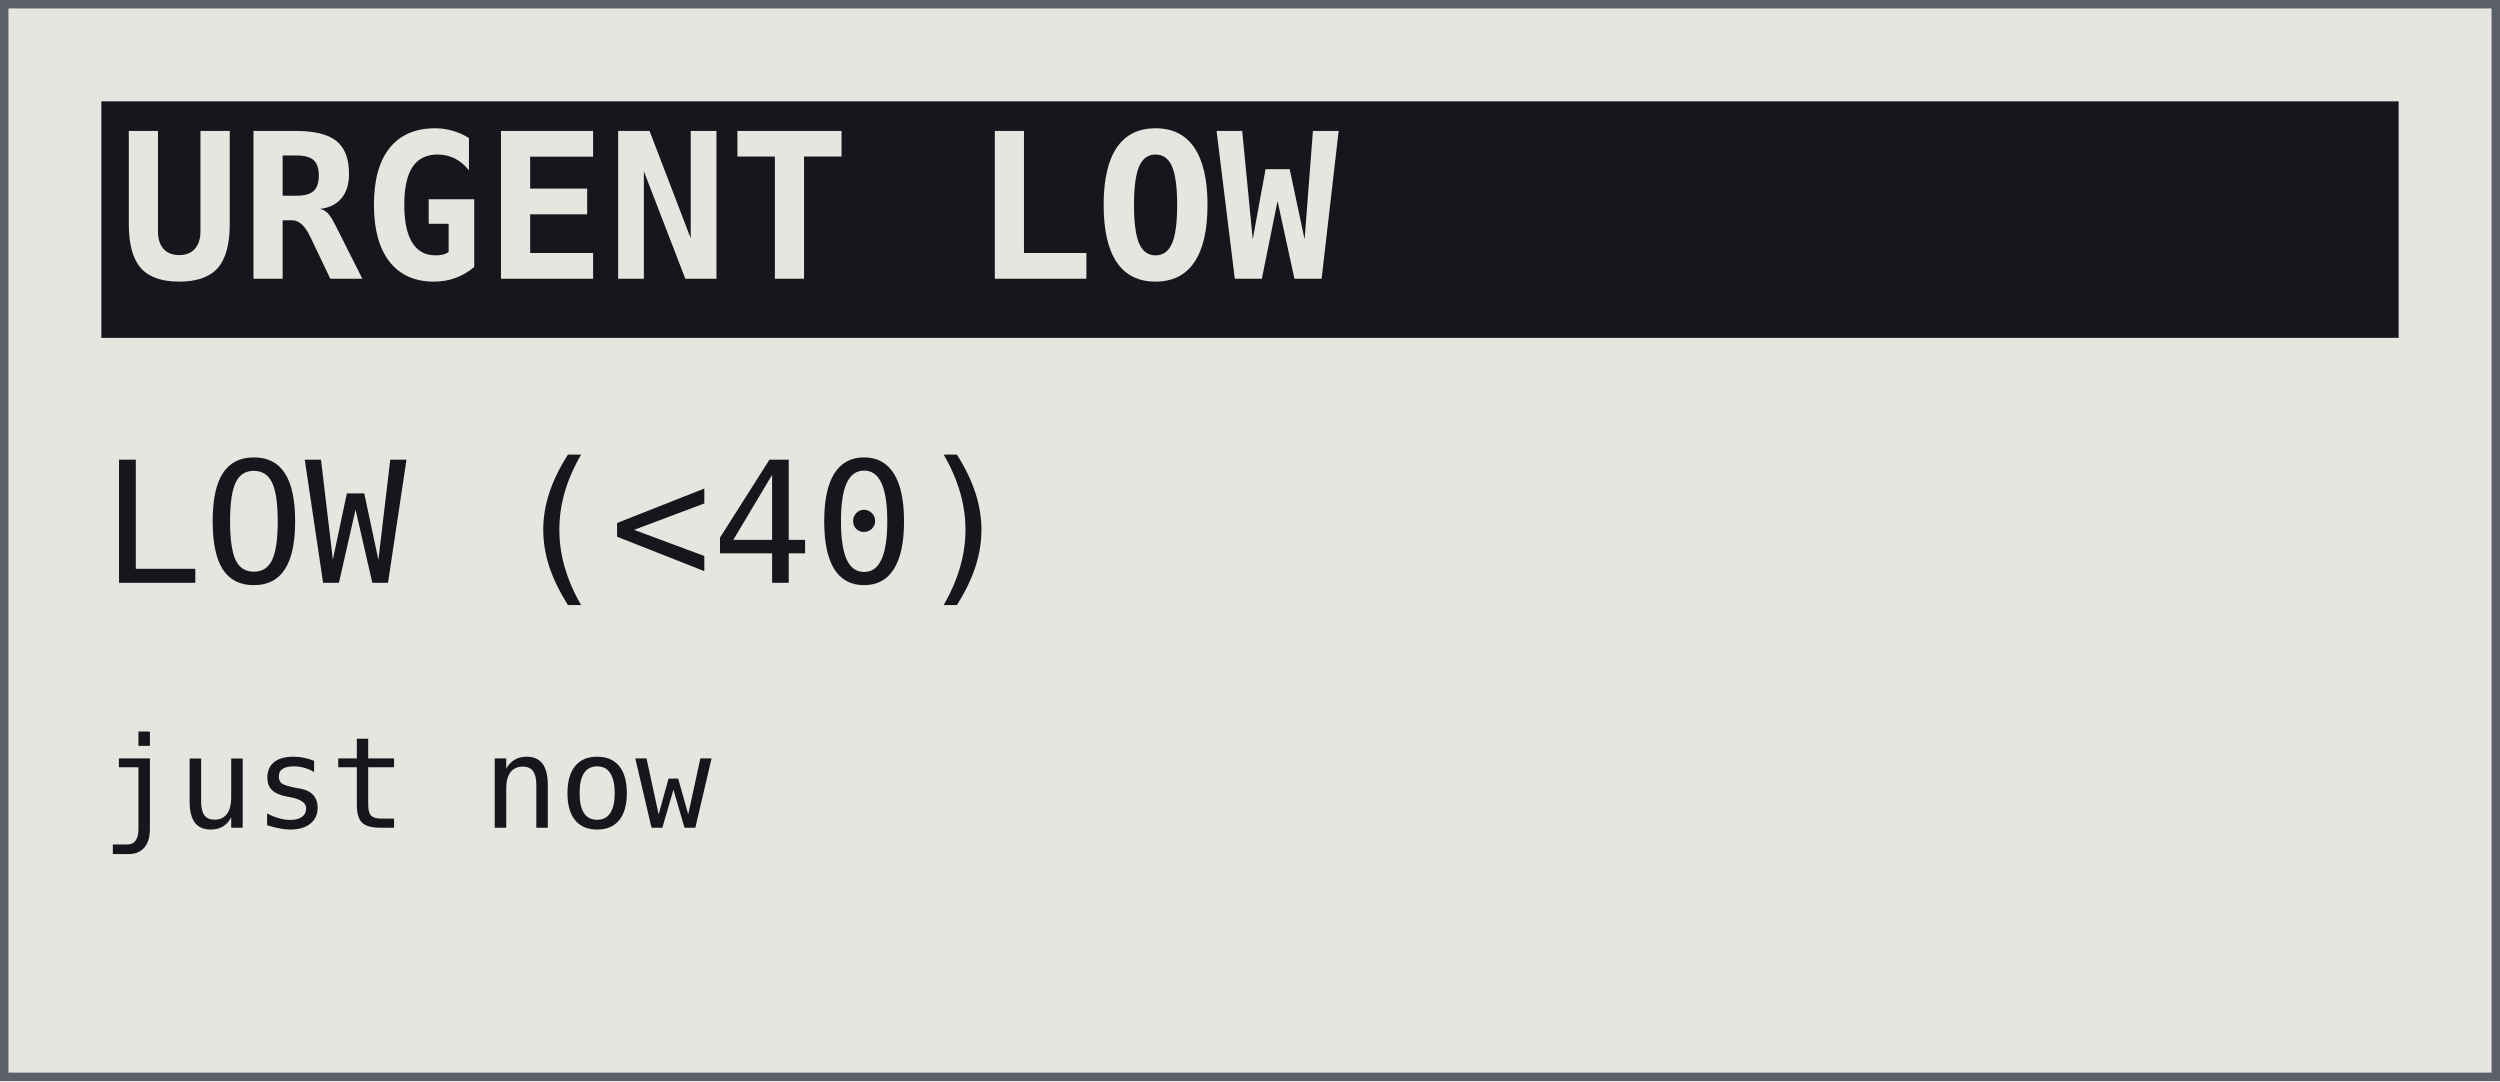
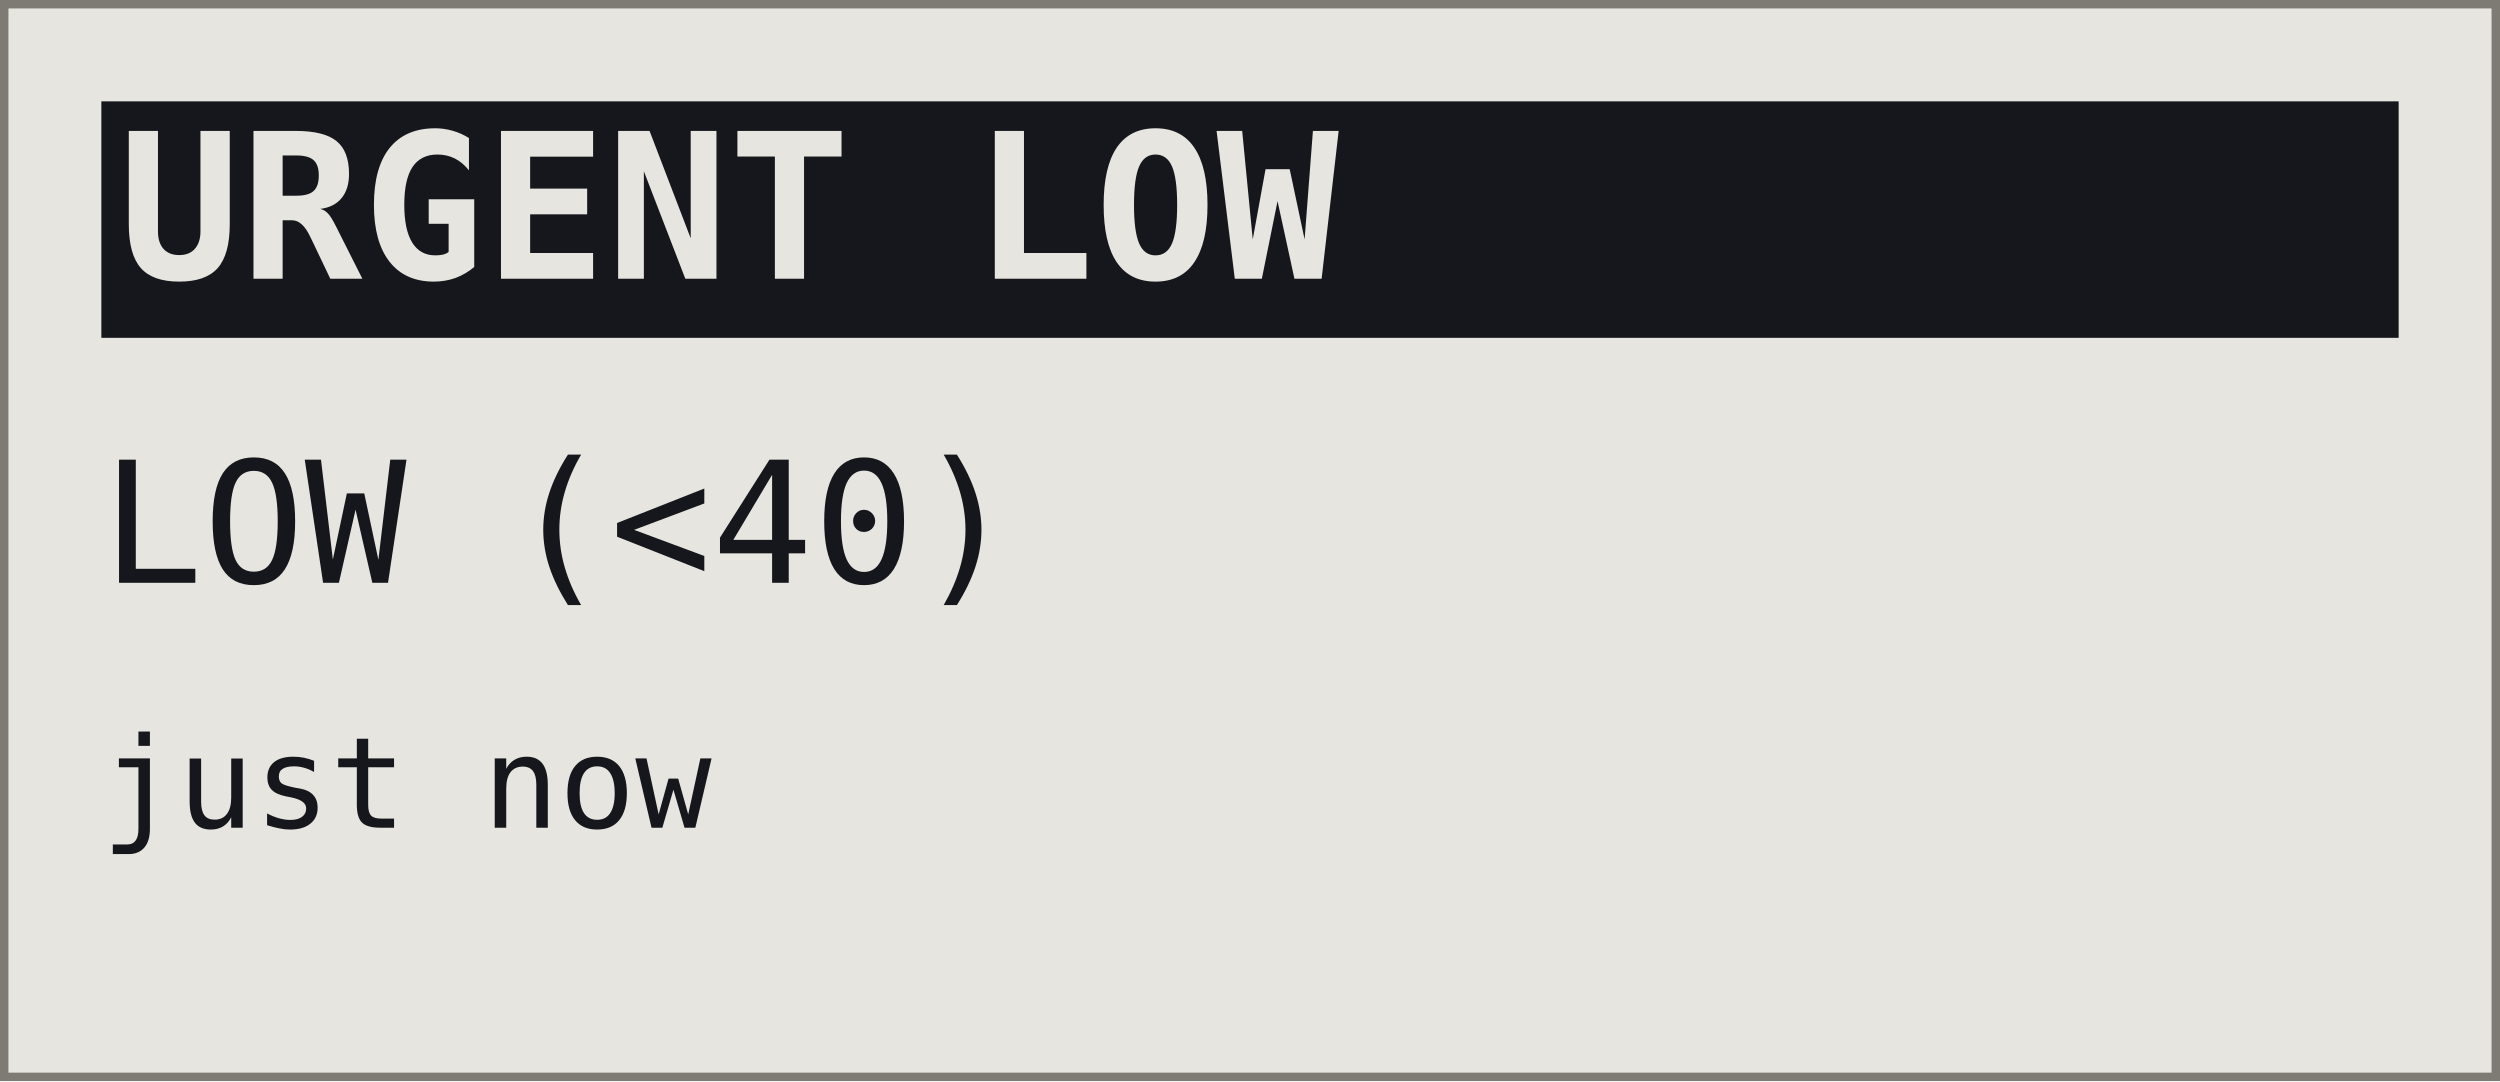
<svg xmlns="http://www.w3.org/2000/svg" width="296" height="128" viewBox="0 0 296 128" role="img" aria-label="URGENT LOW / LOW (&lt;40) / just now">
-   <rect x="0.5" y="0.5" width="295" height="127" fill="#E6E5DF" stroke="#5B6068" />
+   <rect x="0.5" y="0.5" width="295" height="127" fill="#E6E5DF" stroke="#7D7B74" />
  <rect x="12" y="12" width="272" height="28" fill="#15171C" />
  <text x="14" y="33" fill="#E6E5DF" font-family="IBM Plex Mono, DejaVu Sans Mono, Consolas, monospace" font-size="24" textLength="144" font-weight="700">URGENT LOW</text>
  <text x="12" y="69" fill="#15171C" font-family="IBM Plex Mono, DejaVu Sans Mono, Consolas, monospace" font-size="20" textLength="108">LOW (&lt;40)</text>
  <text x="12" y="98" fill="#15171C" font-family="IBM Plex Mono, DejaVu Sans Mono, Consolas, monospace" font-size="15" textLength="72">just now</text>
</svg>
